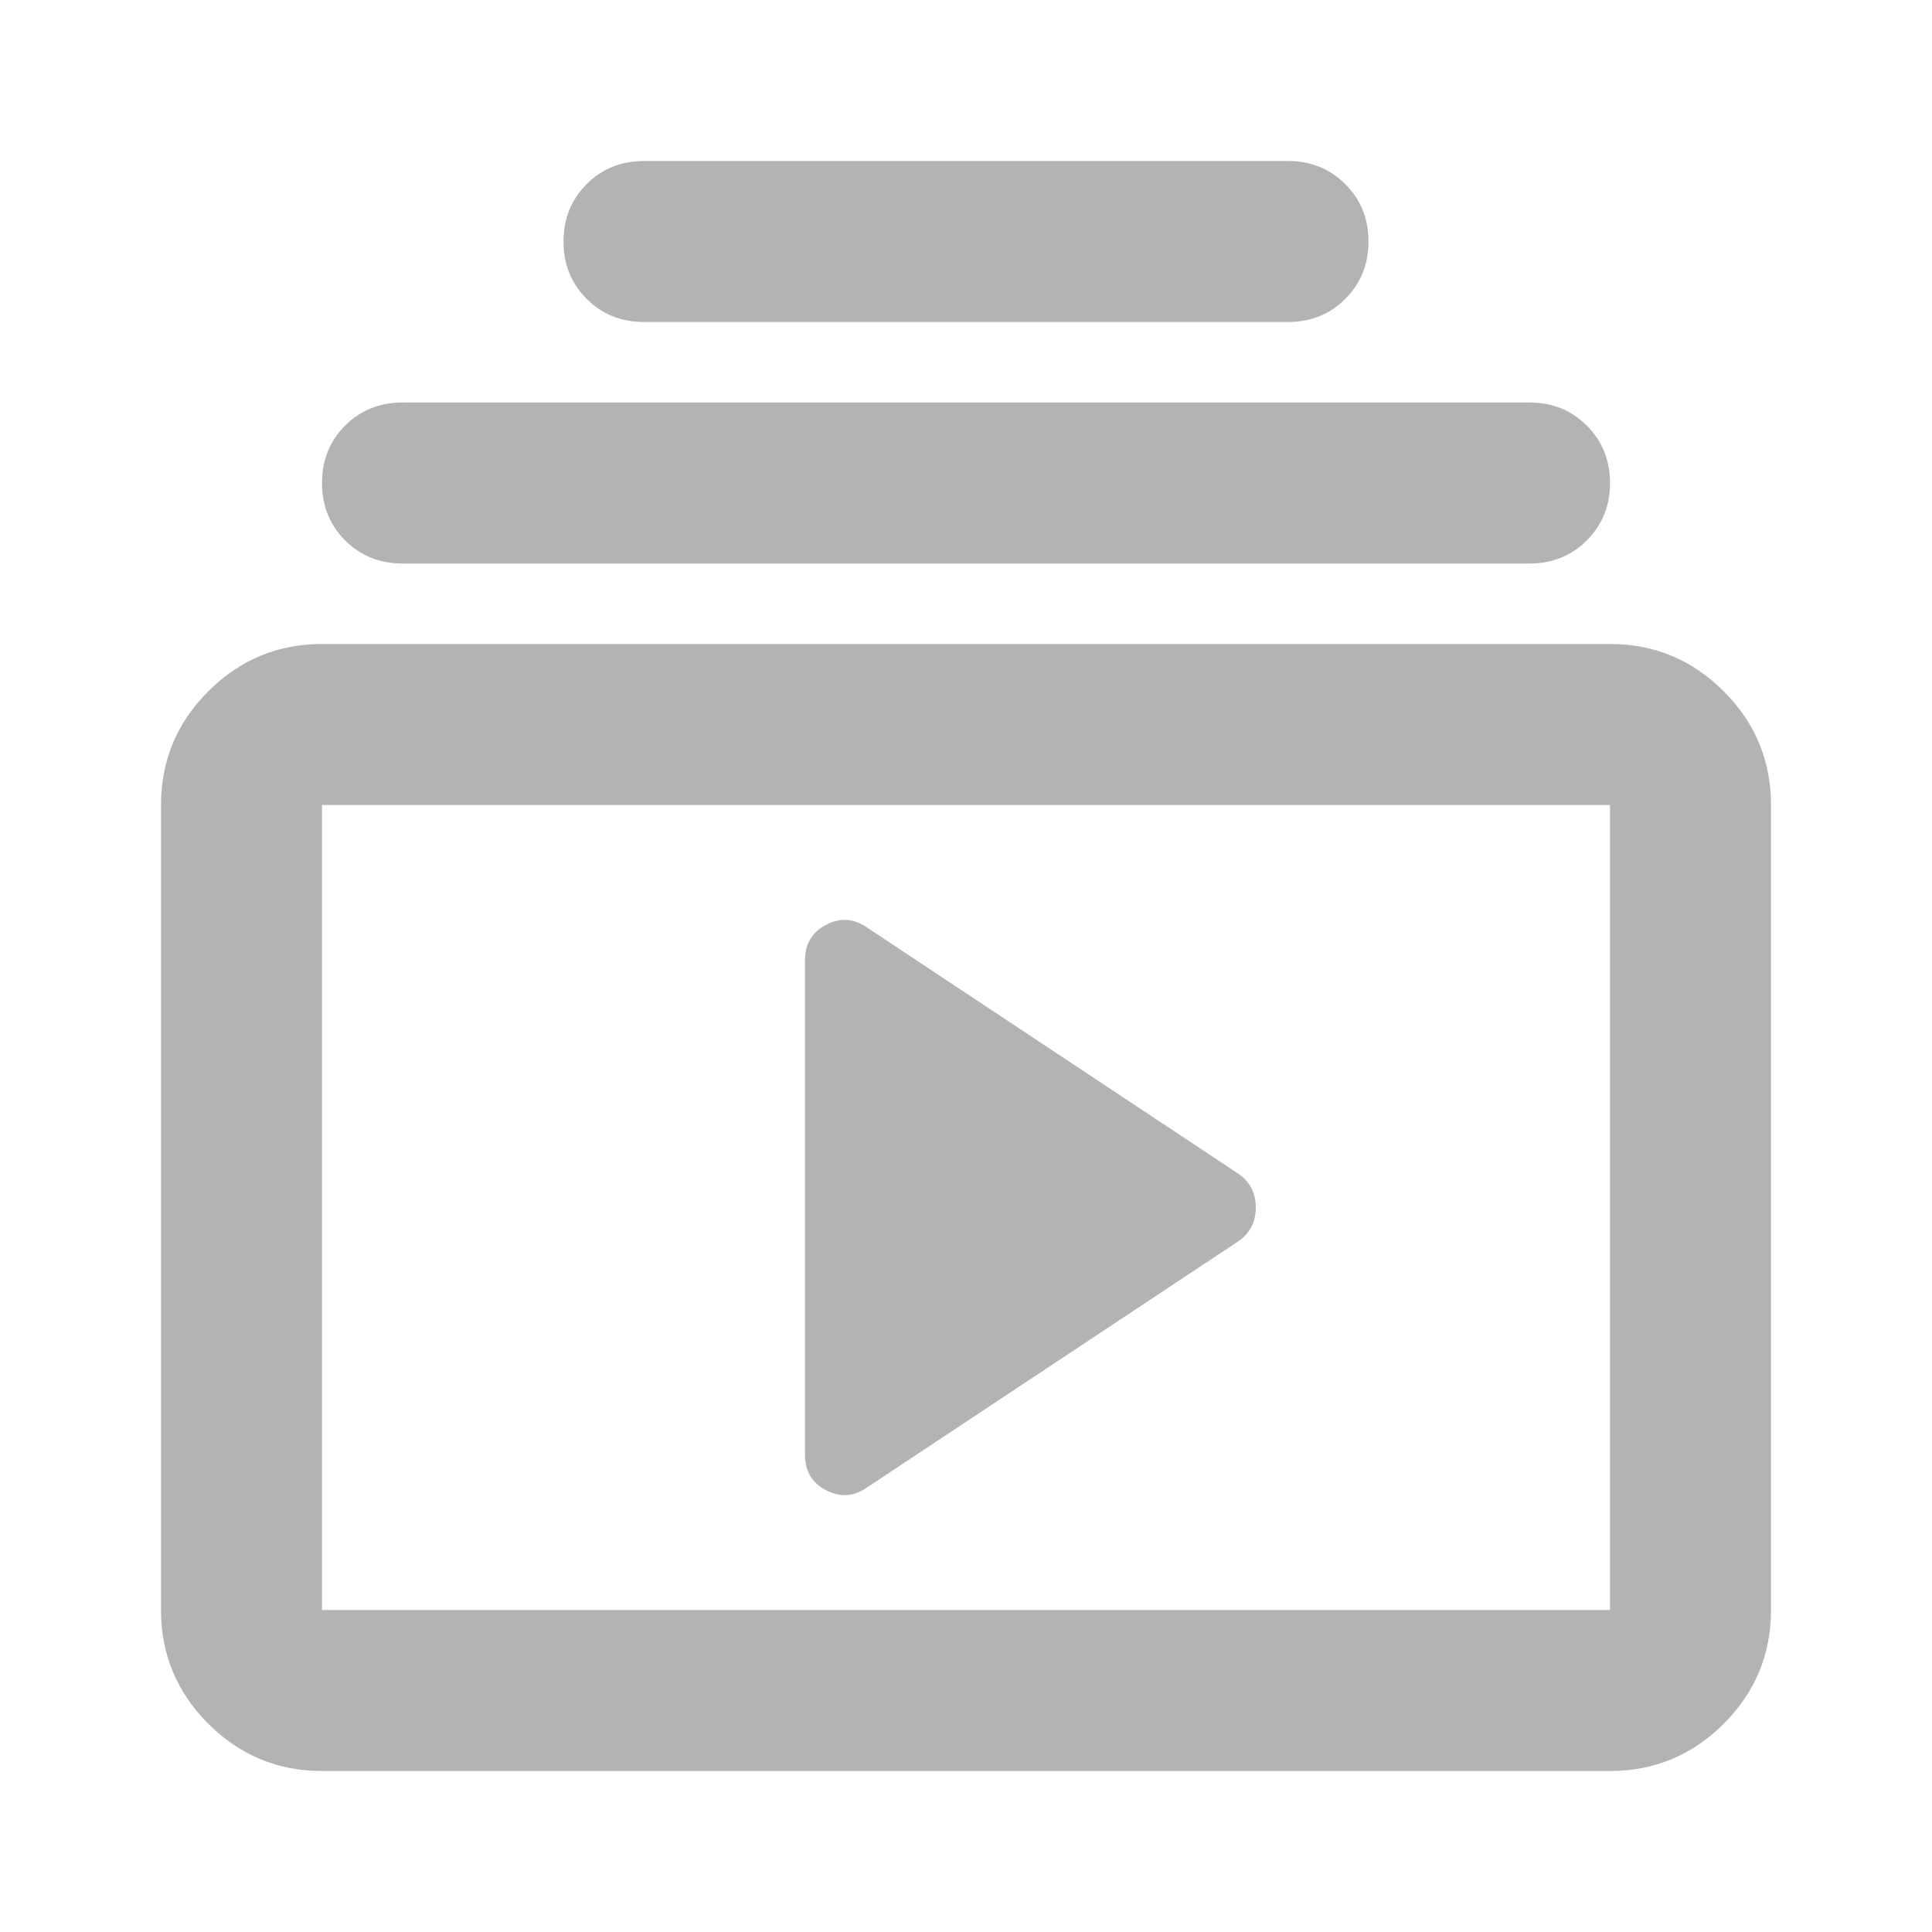
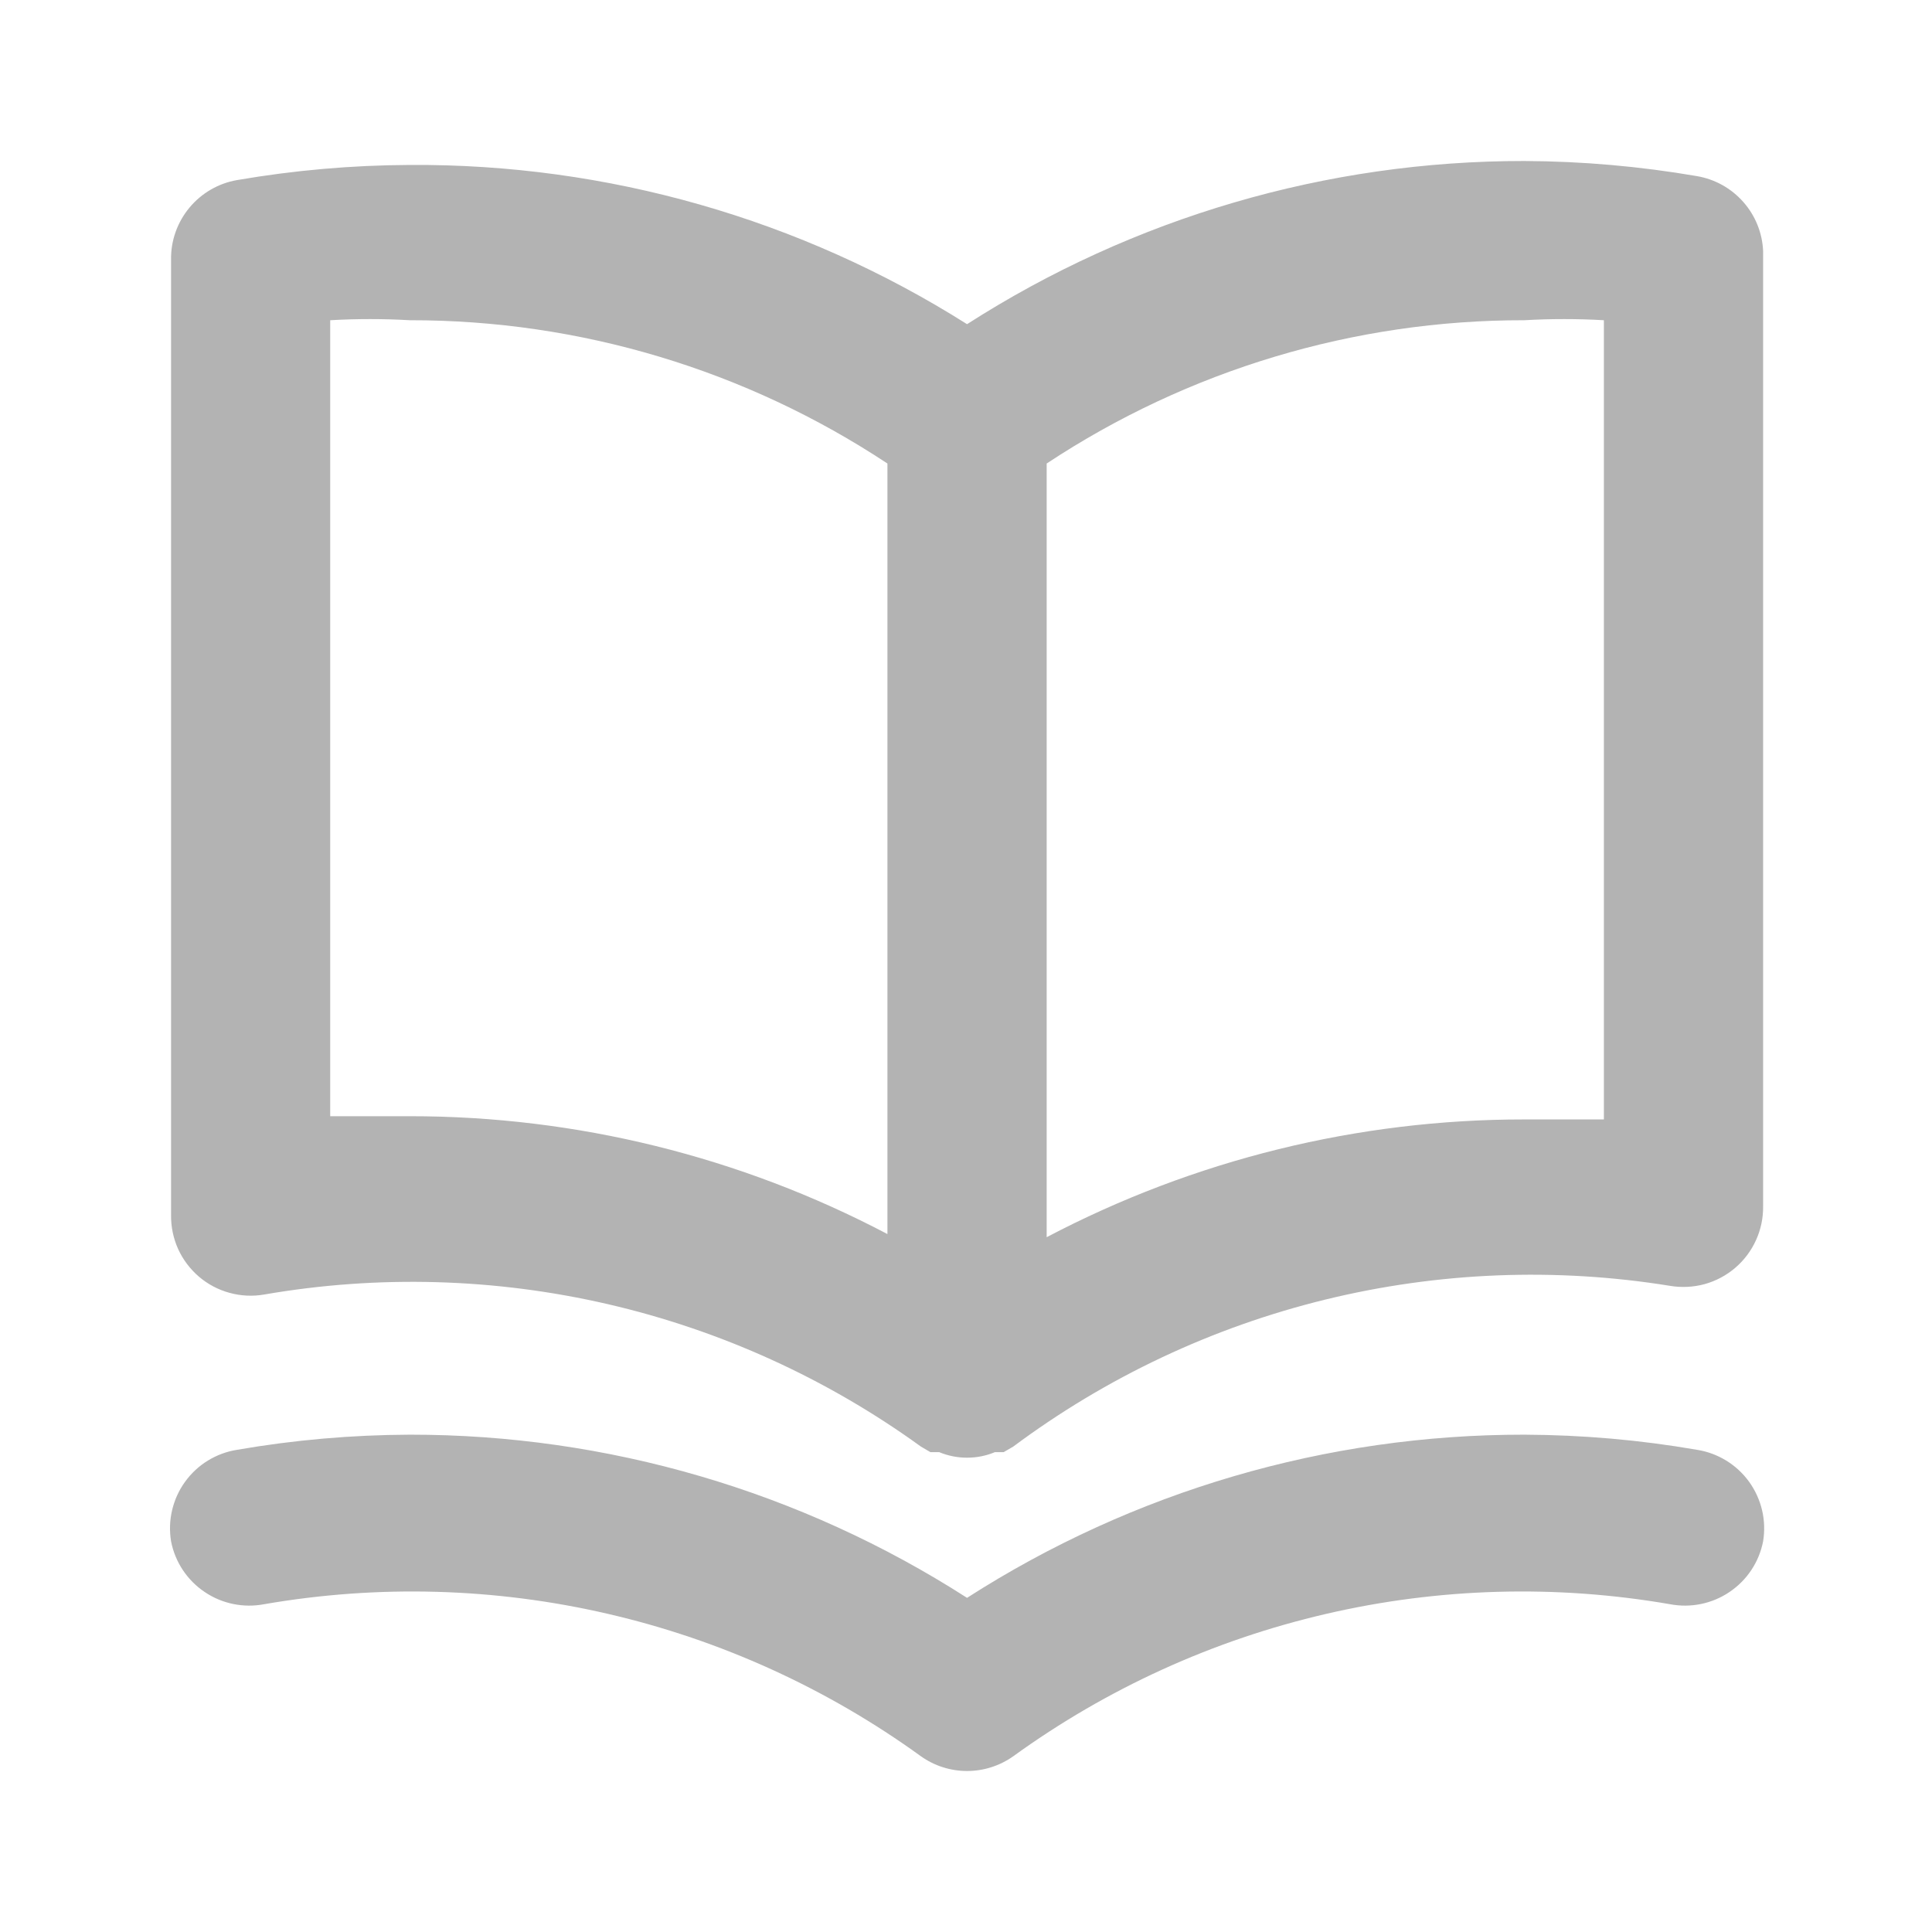
<svg xmlns="http://www.w3.org/2000/svg" width="24" height="24" viewBox="0 0 24 24" fill="none">
-   <mask id="mask0_2057_15010" style="mask-type:alpha" maskUnits="userSpaceOnUse" x="0" y="0" width="24" height="24">
-     <rect width="24" height="24" fill="#D9D9D9" />
-   </mask>
-   <g mask="url(#mask0_2057_15010)">
-     <path d="M4 22C3.45 22 2.979 21.804 2.587 21.413C2.196 21.021 2 20.55 2 20V10C2 9.45 2.196 8.979 2.587 8.588C2.979 8.196 3.45 8 4 8H20C20.55 8 21.021 8.196 21.413 8.588C21.804 8.979 22 9.45 22 10V20C22 20.55 21.804 21.021 21.413 21.413C21.021 21.804 20.55 22 20 22H4ZM4 20H20V10H4V20ZM10.775 18.475L15.375 15.425C15.525 15.325 15.6 15.183 15.6 15C15.6 14.817 15.525 14.675 15.375 14.575L10.775 11.525C10.608 11.408 10.438 11.396 10.262 11.488C10.088 11.579 10 11.725 10 11.925V18.075C10 18.275 10.088 18.421 10.262 18.512C10.438 18.604 10.608 18.592 10.775 18.475ZM5 7C4.717 7 4.479 6.904 4.287 6.713C4.096 6.521 4 6.283 4 6C4 5.717 4.096 5.479 4.287 5.287C4.479 5.096 4.717 5 5 5H19C19.283 5 19.521 5.096 19.712 5.287C19.904 5.479 20 5.717 20 6C20 6.283 19.904 6.521 19.712 6.713C19.521 6.904 19.283 7 19 7H5ZM8 4C7.717 4 7.479 3.904 7.287 3.712C7.096 3.521 7 3.283 7 3C7 2.717 7.096 2.479 7.287 2.288C7.479 2.096 7.717 2 8 2H16C16.283 2 16.521 2.096 16.712 2.288C16.904 2.479 17 2.717 17 3C17 3.283 16.904 3.521 16.712 3.712C16.521 3.904 16.283 4 16 4H8Z" fill="#B3B3B3" />
-   </g>
+   <path d="M21.081 2.188C20.372 2.066 19.654 2.003 18.935 2C16.481 1.998 14.079 2.702 12.013 4.027C9.943 2.719 7.54 2.033 5.091 2.049C4.372 2.052 3.654 2.115 2.945 2.237C2.713 2.277 2.503 2.399 2.353 2.58C2.202 2.762 2.121 2.991 2.125 3.226V15.092C2.123 15.238 2.153 15.382 2.212 15.514C2.272 15.647 2.361 15.764 2.471 15.859C2.581 15.953 2.711 16.022 2.851 16.06C2.992 16.099 3.138 16.106 3.282 16.081C4.699 15.836 6.151 15.877 7.552 16.201C8.953 16.525 10.275 17.127 11.44 17.97L11.558 18.039H11.667C11.777 18.085 11.895 18.108 12.013 18.108C12.132 18.108 12.25 18.085 12.359 18.039H12.468L12.587 17.97C13.744 17.108 15.062 16.487 16.463 16.144C17.865 15.801 19.321 15.743 20.745 15.973C20.888 15.997 21.035 15.99 21.175 15.952C21.315 15.913 21.445 15.844 21.555 15.75C21.666 15.655 21.754 15.538 21.814 15.405C21.874 15.273 21.904 15.129 21.902 14.984V3.117C21.892 2.892 21.805 2.677 21.655 2.508C21.506 2.339 21.303 2.226 21.081 2.188ZM11.024 15.33C9.195 14.367 7.158 13.865 5.091 13.866C4.765 13.866 4.439 13.866 4.102 13.866V3.978C4.432 3.959 4.762 3.959 5.091 3.978C7.201 3.975 9.264 4.594 11.024 5.758V15.33ZM19.924 13.906C19.588 13.906 19.262 13.906 18.935 13.906C16.868 13.905 14.832 14.407 13.002 15.369V5.758C14.762 4.594 16.826 3.975 18.935 3.978C19.265 3.959 19.595 3.959 19.924 3.978V13.906ZM21.081 18.01C20.372 17.887 19.654 17.825 18.935 17.822C16.481 17.82 14.079 18.523 12.013 19.849C9.948 18.523 7.545 17.82 5.091 17.822C4.372 17.825 3.654 17.887 2.945 18.01C2.817 18.03 2.693 18.076 2.582 18.144C2.471 18.212 2.375 18.302 2.299 18.407C2.222 18.513 2.168 18.633 2.138 18.76C2.108 18.887 2.104 19.018 2.125 19.147C2.175 19.404 2.325 19.63 2.542 19.776C2.759 19.923 3.025 19.977 3.282 19.928C4.699 19.683 6.151 19.723 7.552 20.048C8.953 20.372 10.275 20.974 11.44 21.817C11.607 21.936 11.808 22 12.013 22C12.219 22 12.419 21.936 12.587 21.817C13.752 20.974 15.074 20.372 16.475 20.048C17.876 19.723 19.328 19.683 20.745 19.928C21.002 19.977 21.268 19.923 21.485 19.776C21.702 19.63 21.852 19.404 21.902 19.147C21.923 19.018 21.919 18.887 21.889 18.76C21.859 18.633 21.804 18.513 21.728 18.407C21.652 18.302 21.555 18.212 21.444 18.144C21.333 18.076 21.21 18.03 21.081 18.01Z" fill="#B3B3B3" />
</svg>
